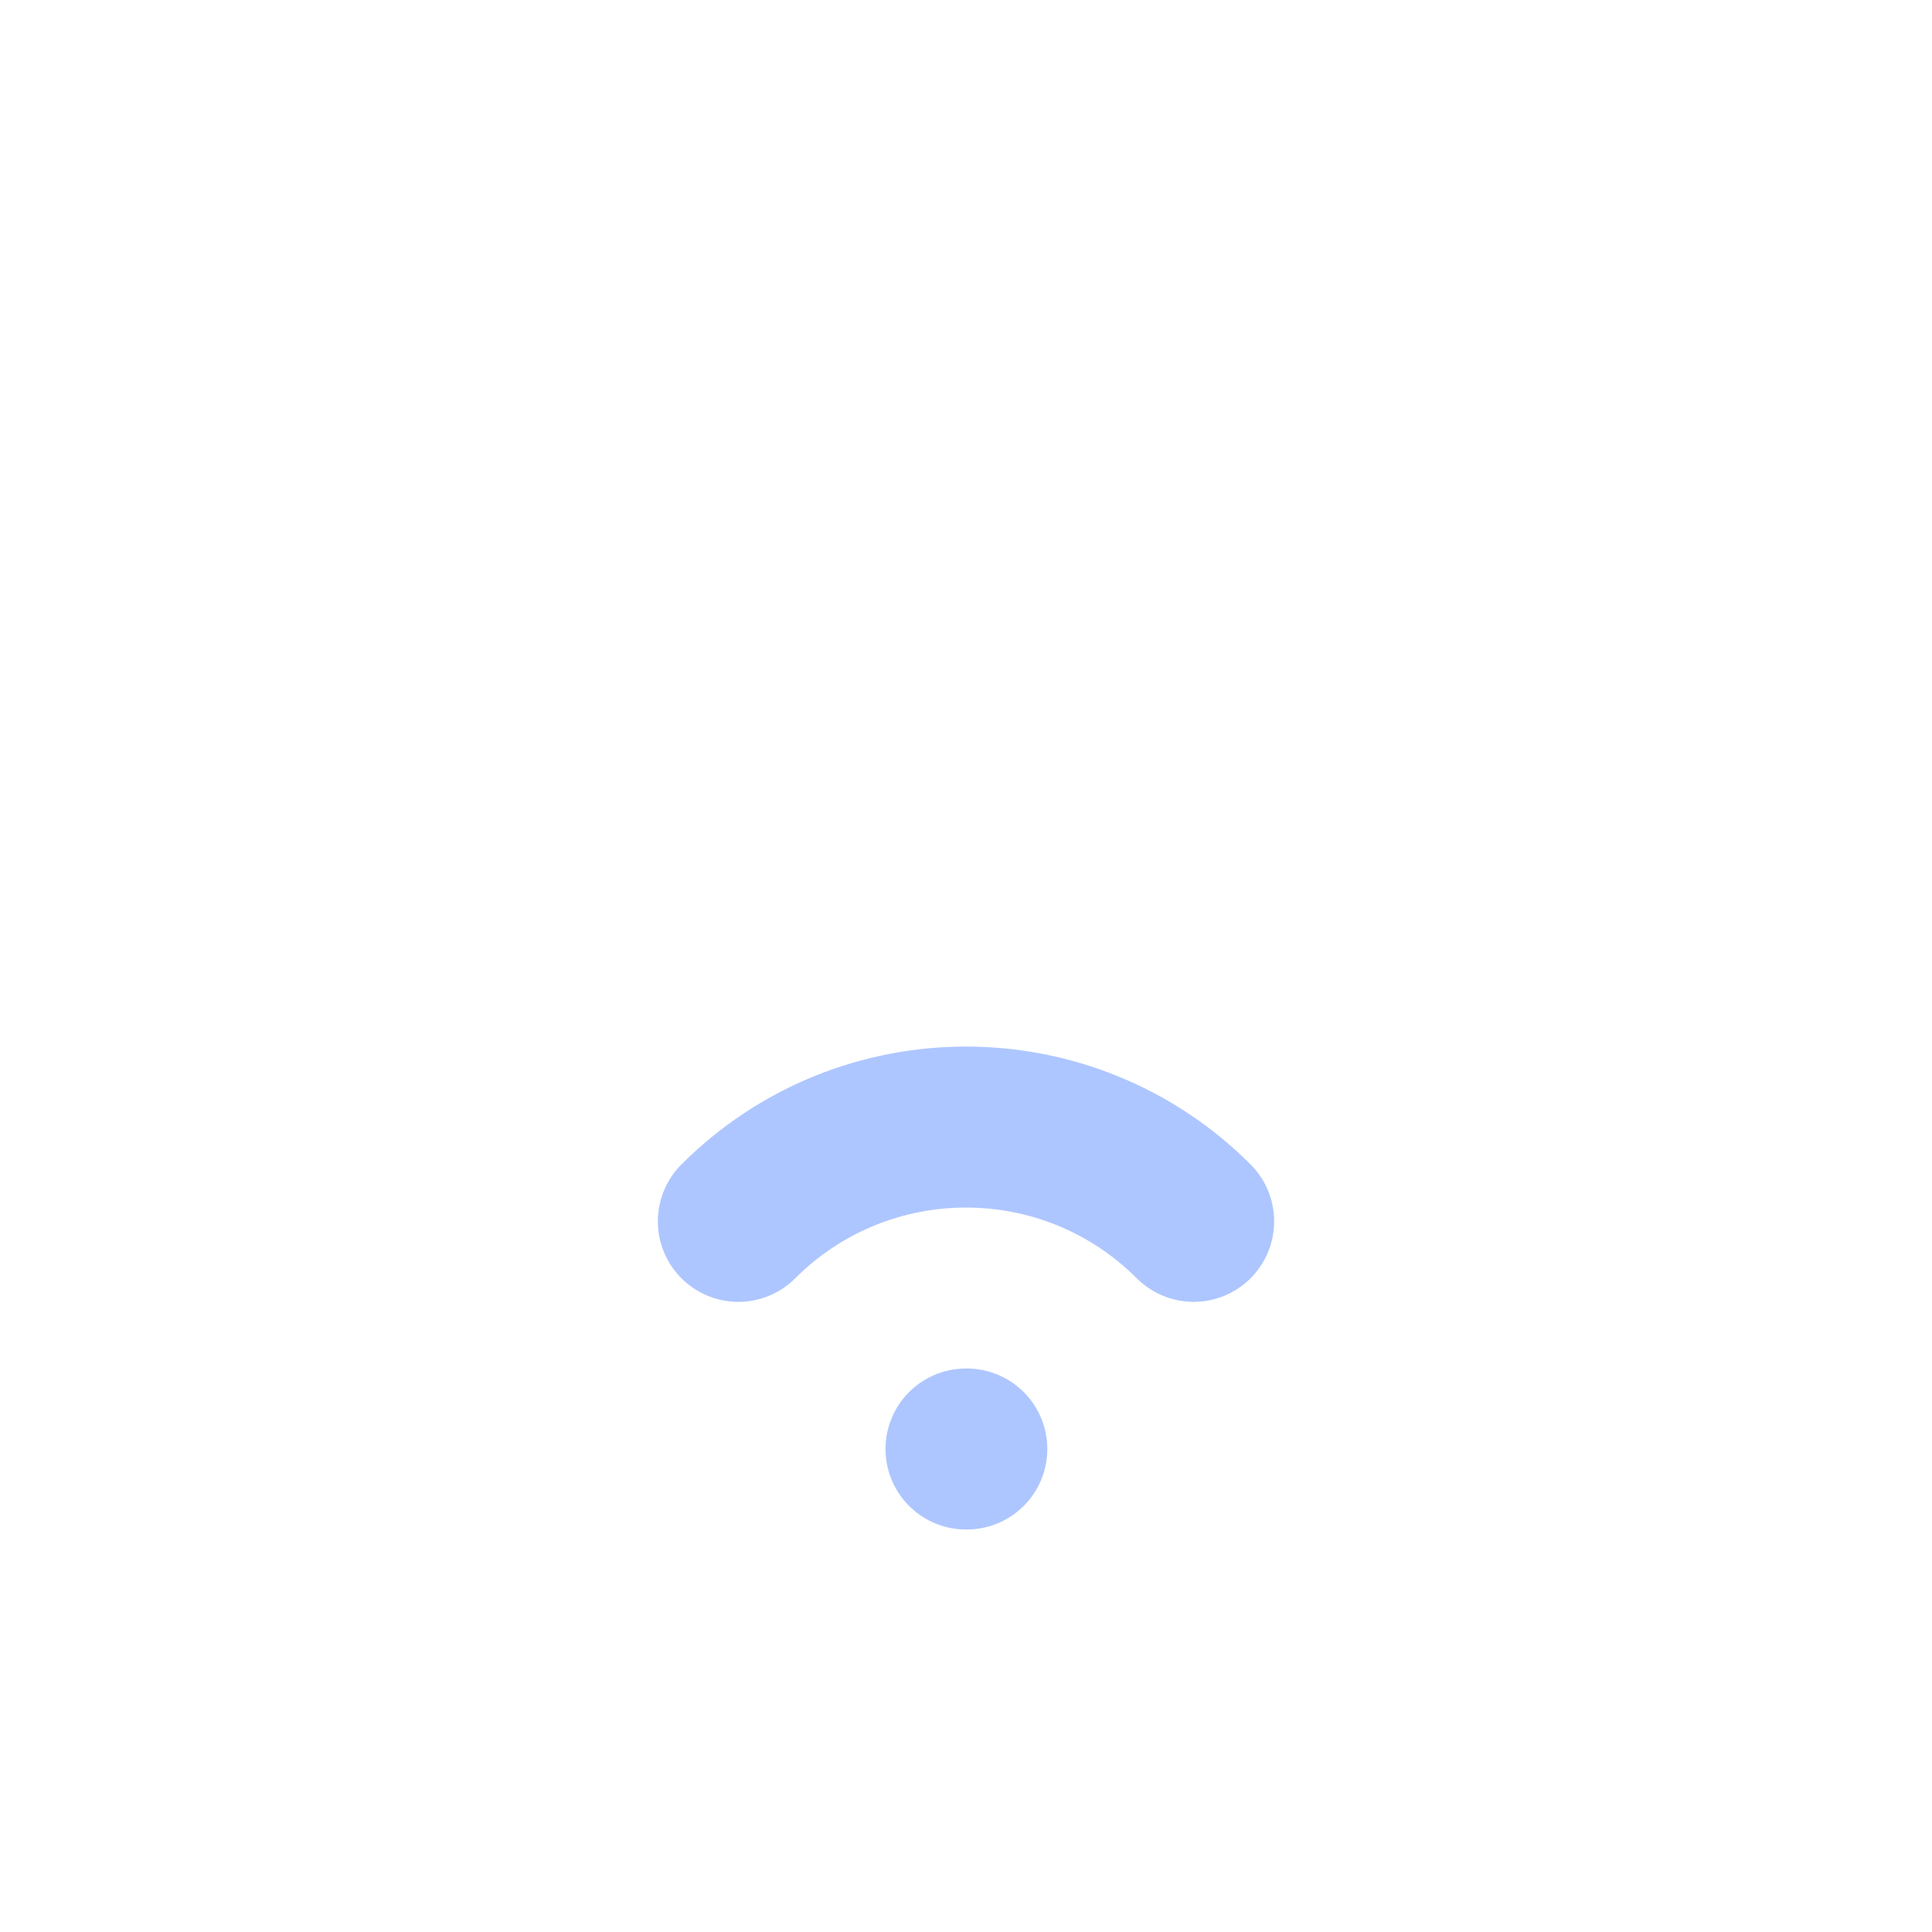
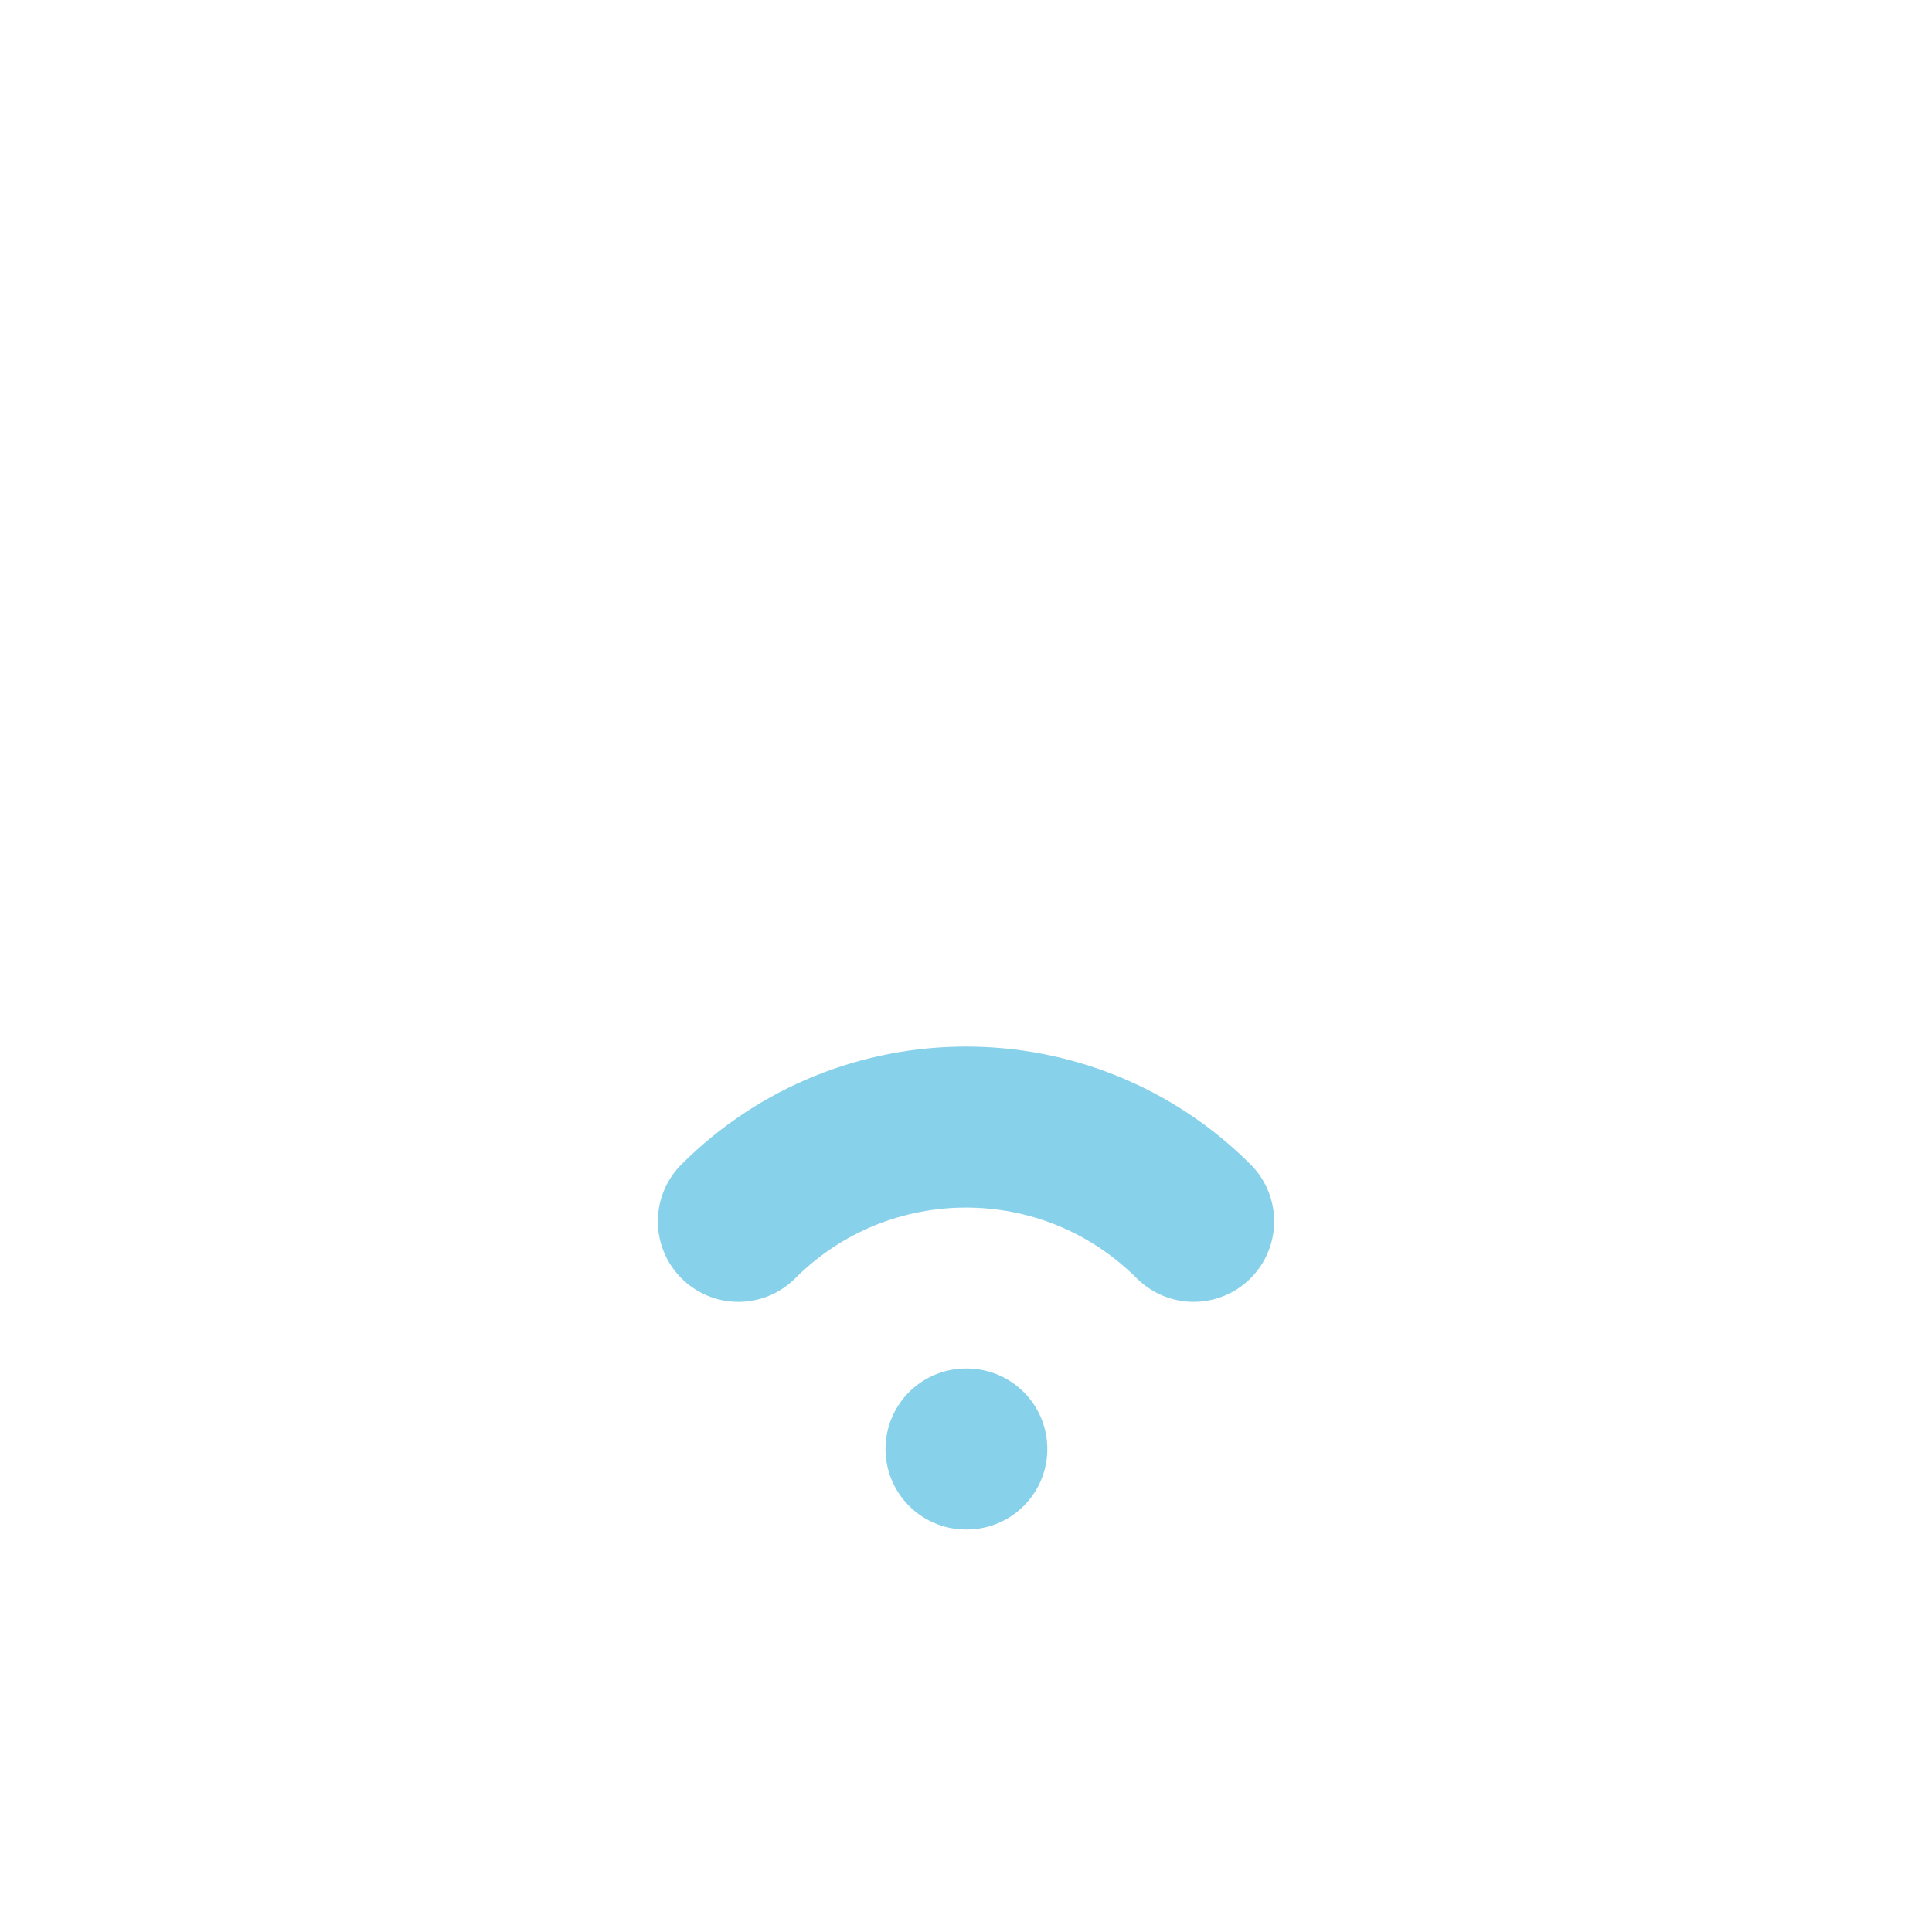
- <svg xmlns="http://www.w3.org/2000/svg" width="24" height="24" viewBox="0 0 24 24" fill="none" stroke="#aec6ff" stroke-width="2" stroke-linecap="round" stroke-linejoin="round" class="icon icon-tabler icons-tabler-outline icon-tabler-wifi-1">
+ <svg xmlns="http://www.w3.org/2000/svg" width="24" height="24" viewBox="0 0 24 24" fill="none" stroke="#87d1ea" stroke-width="2" stroke-linecap="round" stroke-linejoin="round" class="icon icon-tabler icons-tabler-outline icon-tabler-wifi-1">
  <path stroke="none" d="M0 0h24v24H0z" fill="none" />
  <path d="M12 18l.01 0" />
  <path d="M9.172 15.172a4 4 0 0 1 5.656 0" />
</svg>
